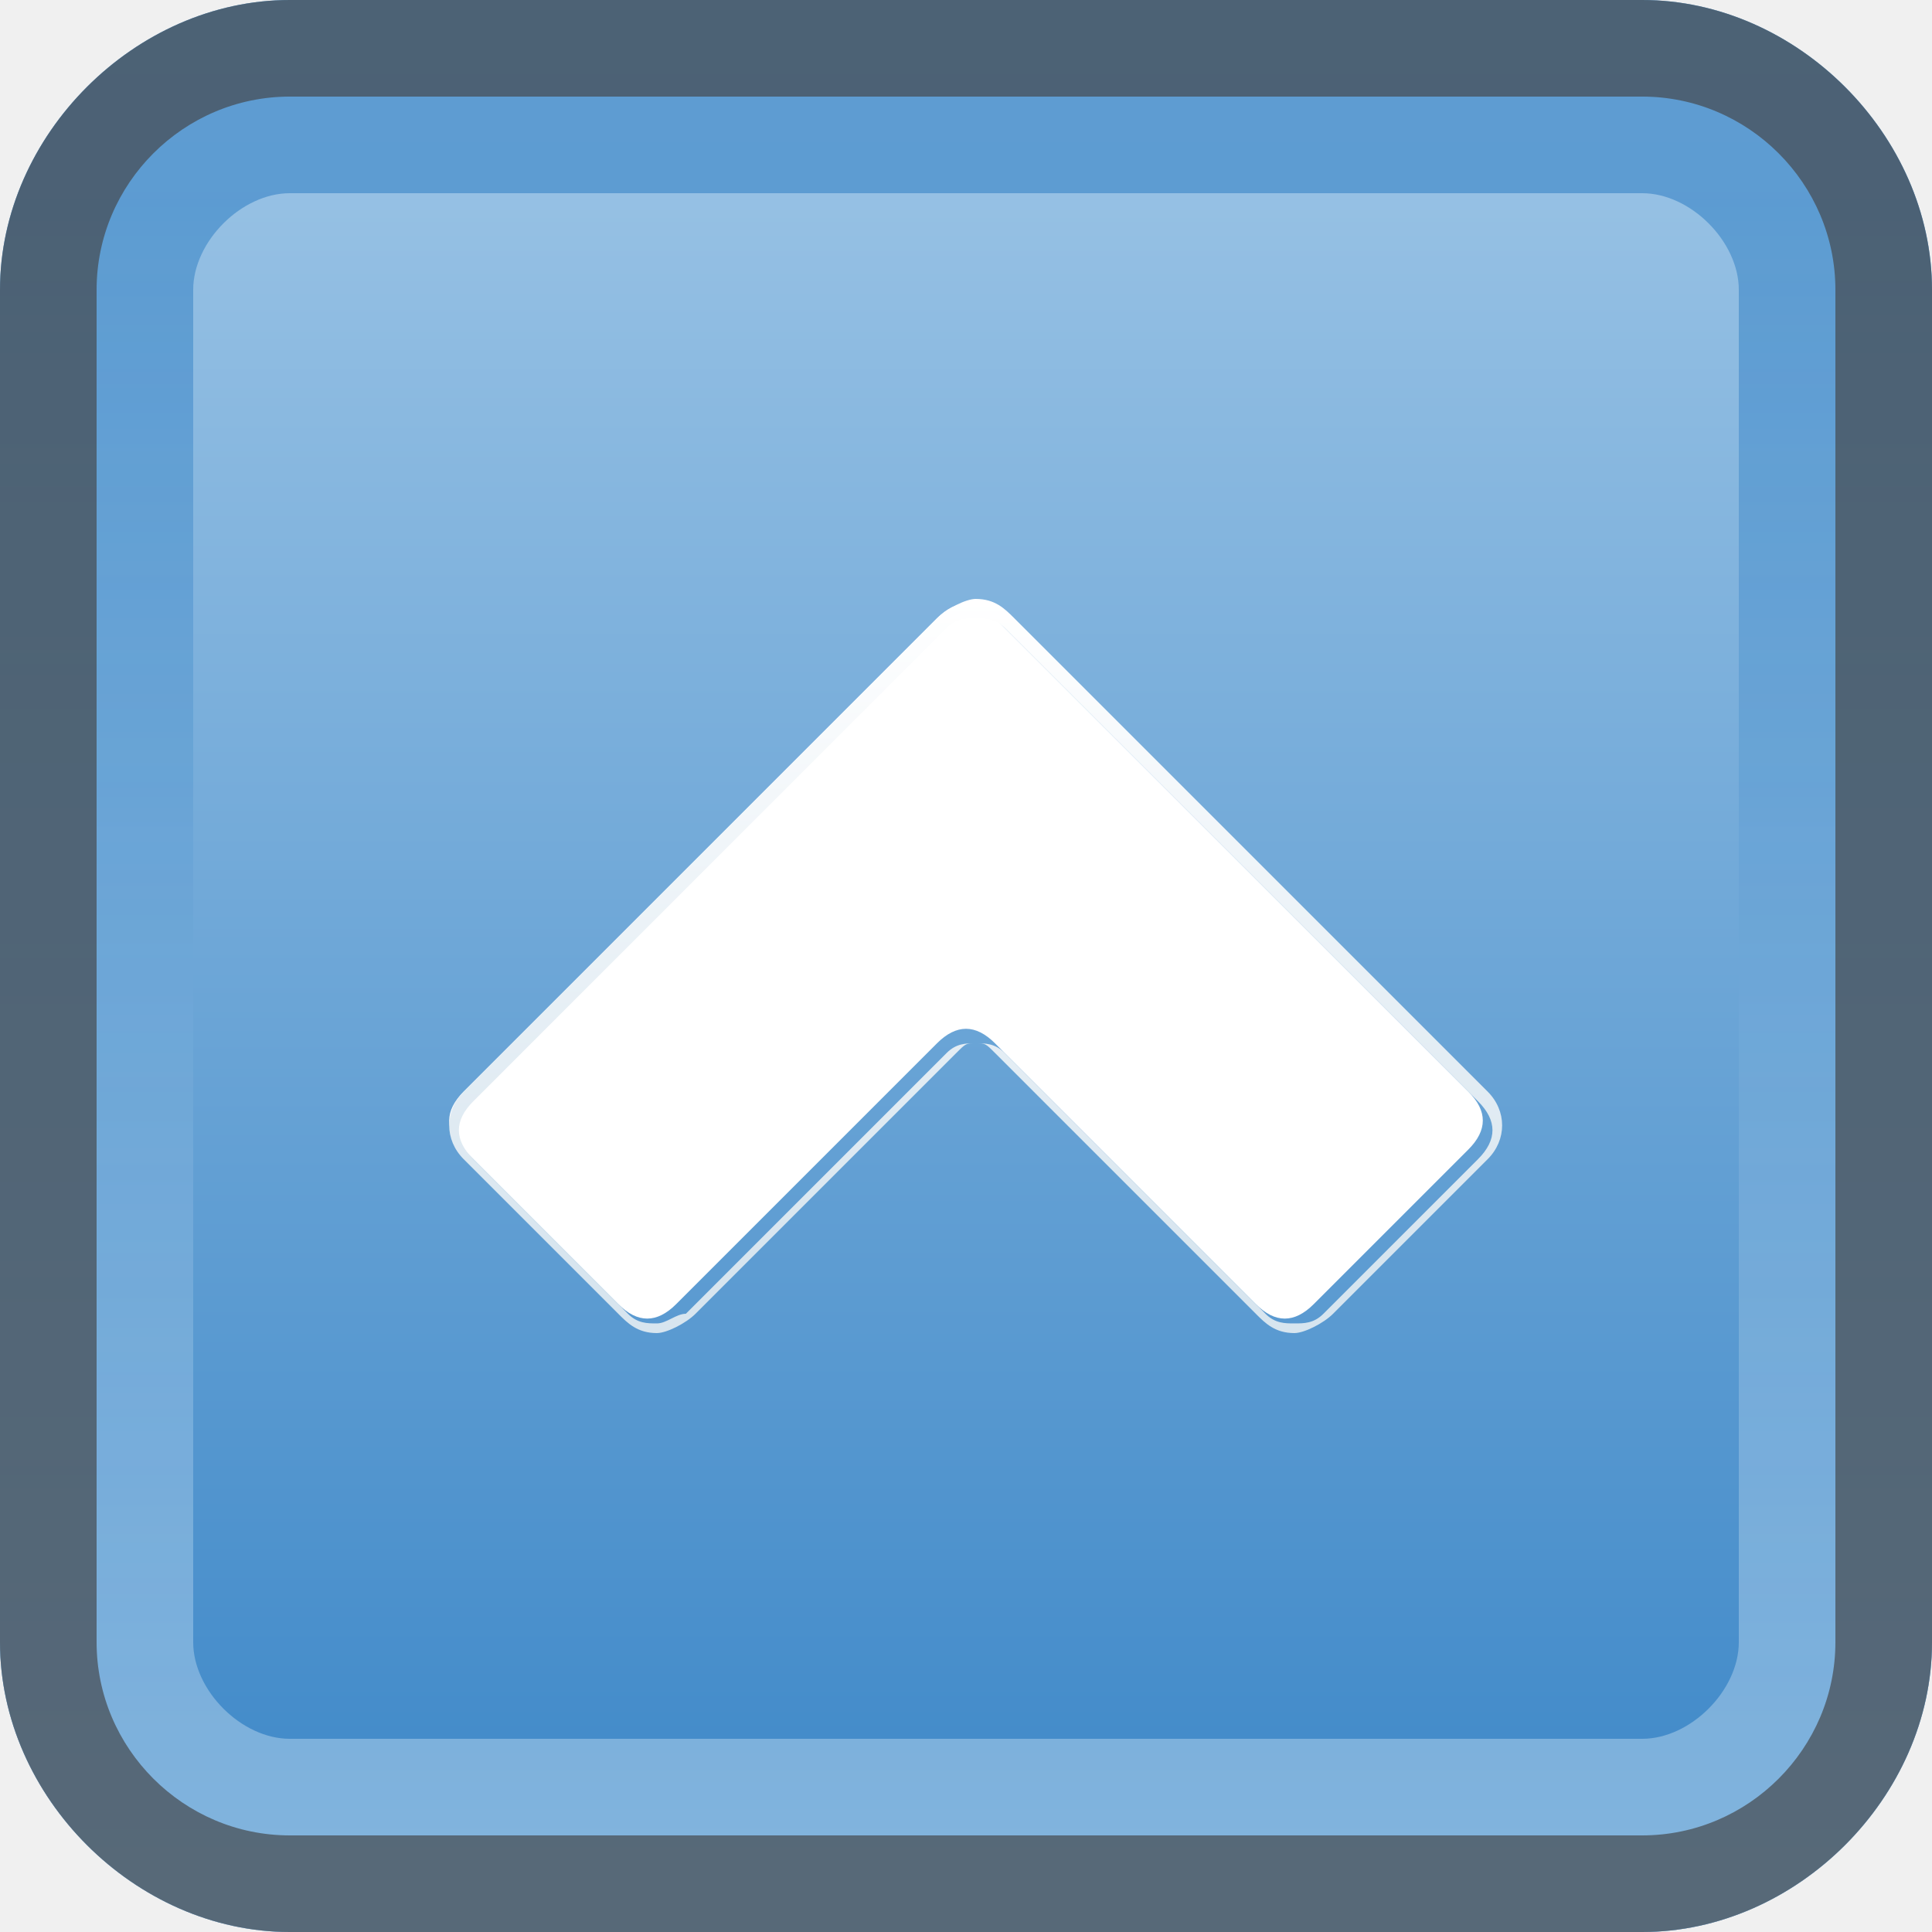
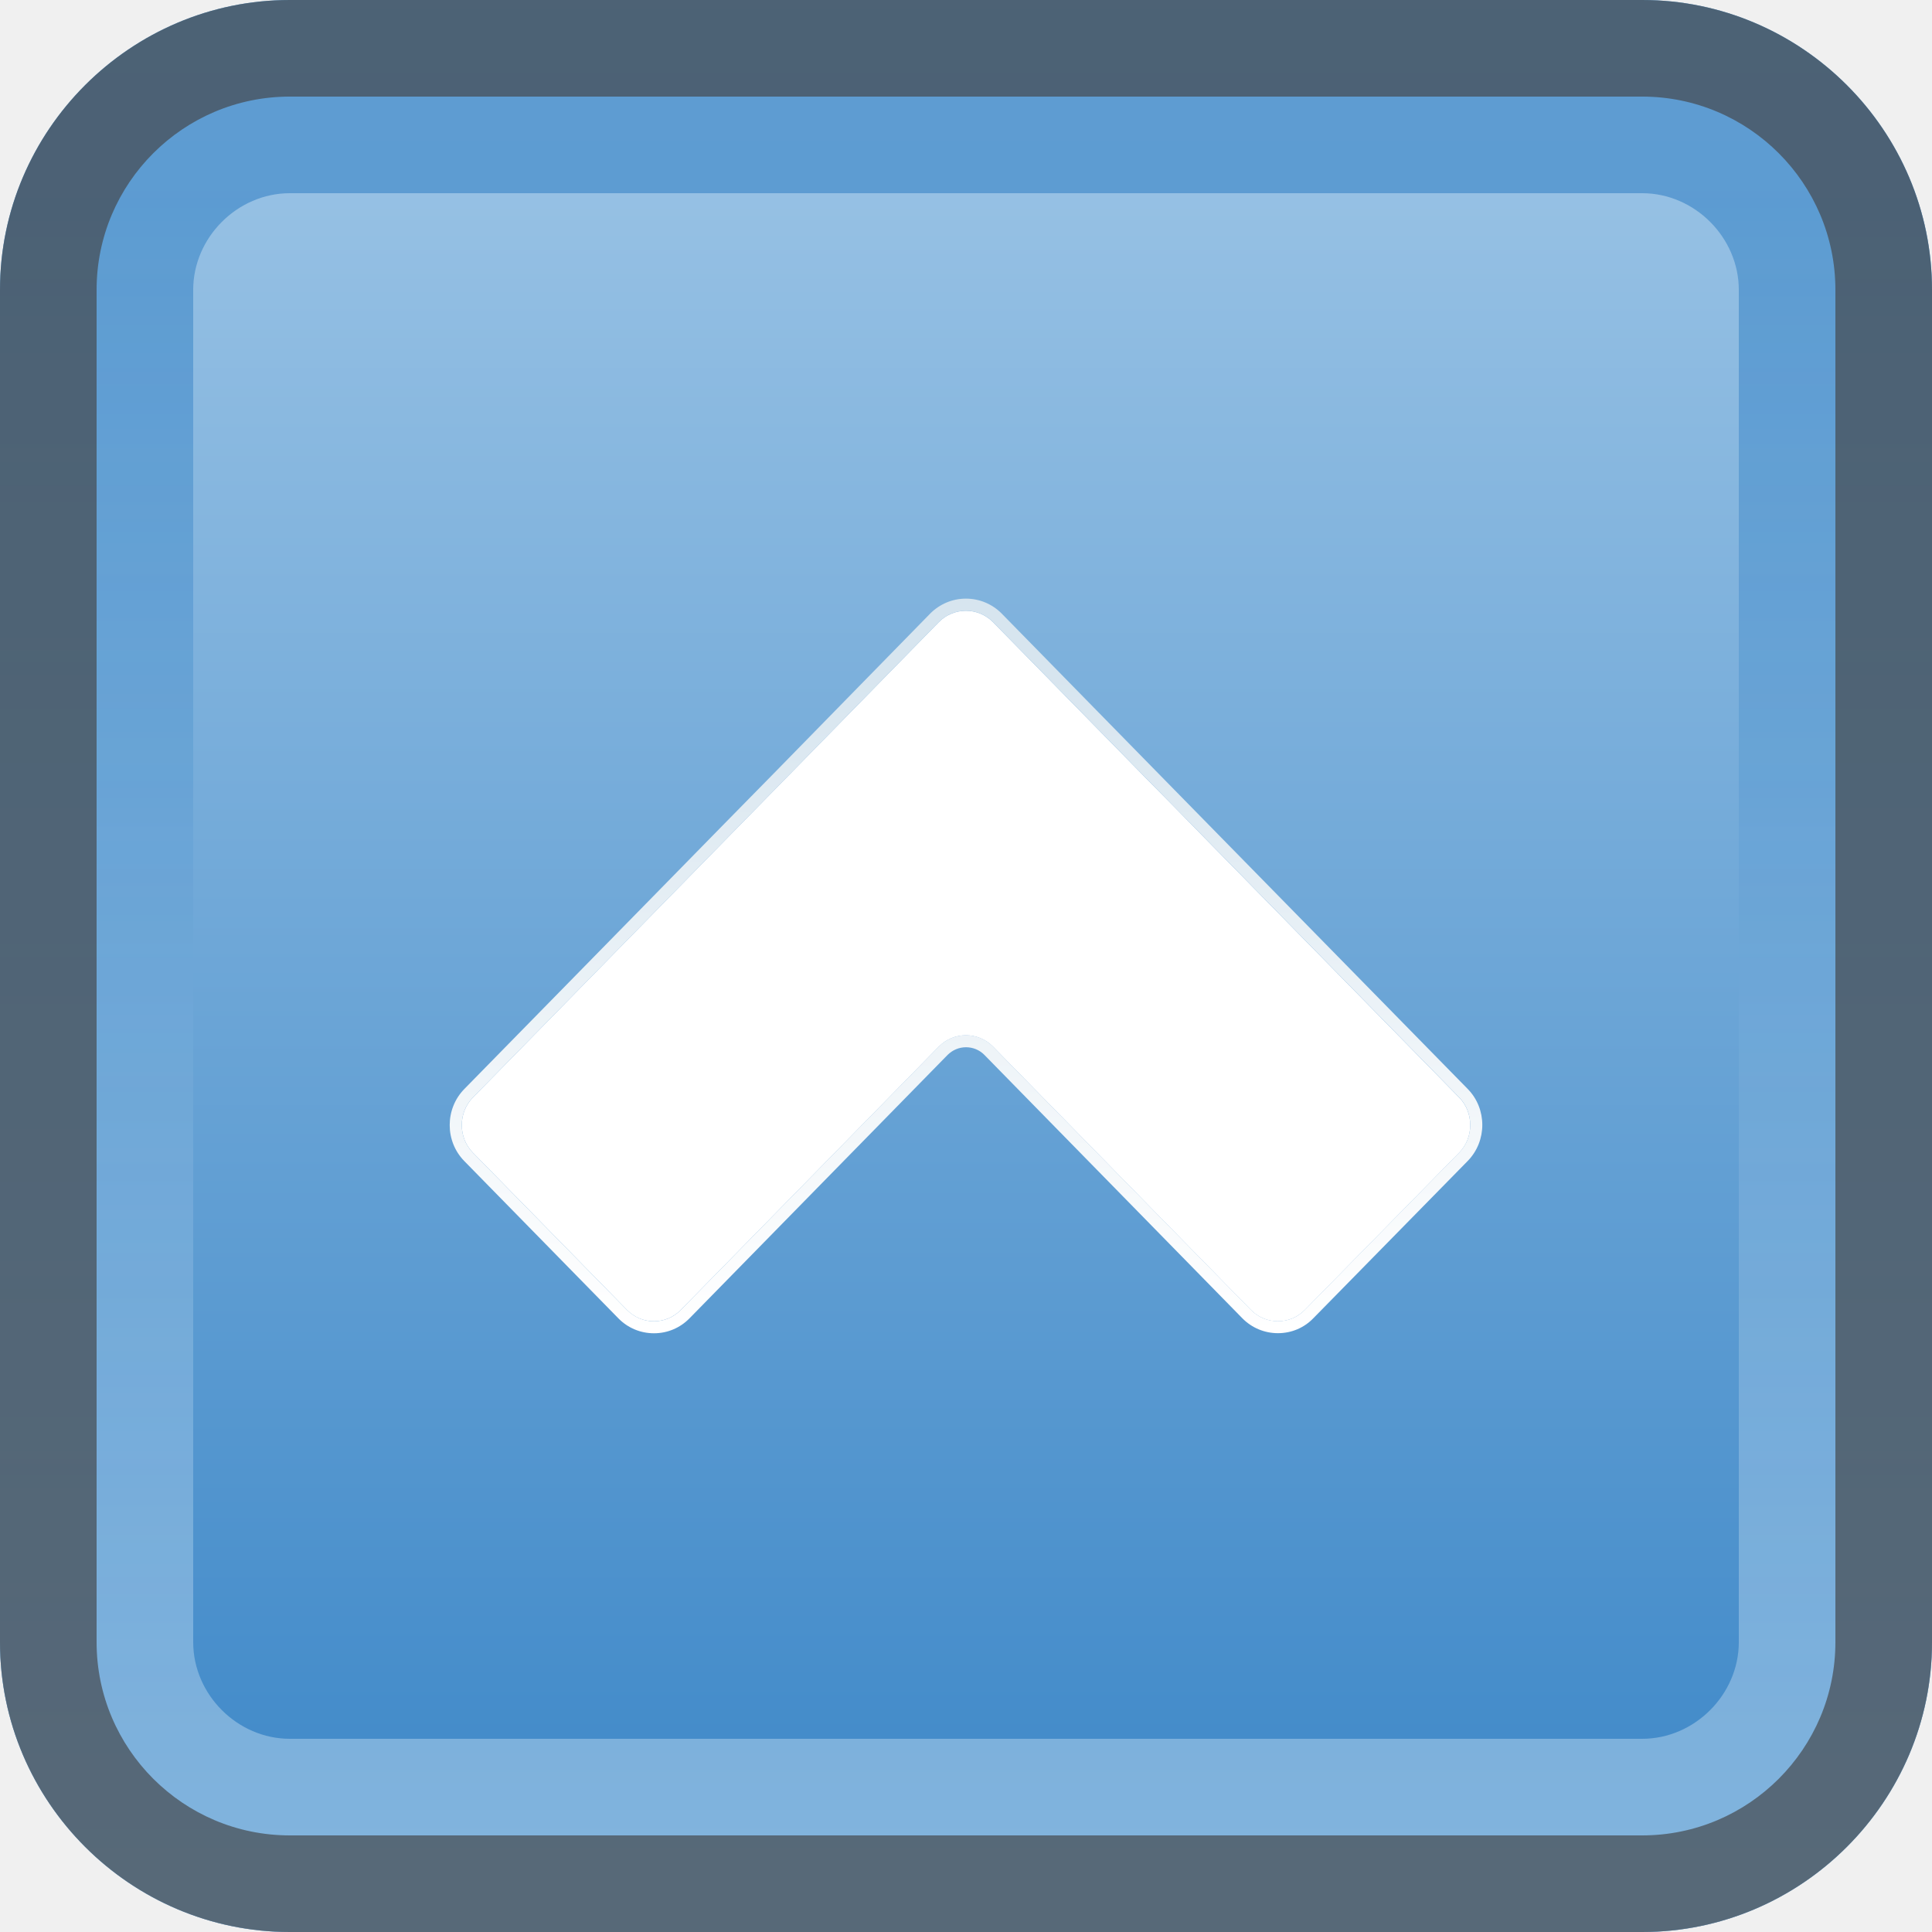
- <svg xmlns="http://www.w3.org/2000/svg" version="1.1" id="Layer_1" x="0px" y="0px" viewBox="-295 387 20 20" style="enable-background:new -295 387 20 20;" xml:space="preserve">
-   <style type="text/css">
- 	.st0{fill:url(#SVGID_1_);}
- 	.st1{opacity:0.7;}
- 	.st2{fill:url(#SVGID_2_);}
- 	.st3{fill:#45494D;}
- 	.st4{fill:#FFFFFF;}
- 	.st5{fill:url(#SVGID_3_);}
- </style>
-   <g id="caret-down-hover">
+ <svg xmlns="http://www.w3.org/2000/svg" version="1.1" x="0px" y="0px" viewBox="0 0 20 20" style="enable-background:new 0 0 20 20;" xml:space="preserve">
+   <g id="caret-up-hover">
    <g>
-       <g id="button-2px-corner_101_">
-         <linearGradient id="SVGID_1_" gradientUnits="userSpaceOnUse" x1="-1046" y1="1920" x2="-1026" y2="1920" gradientTransform="matrix(0 1 1 0 -2205 1433)">
+       <g id="button-2px-corner_66_">
+         <linearGradient id="SVGID_1_" gradientUnits="userSpaceOnUse" x1="-841" y1="-831" x2="-821" y2="-831" gradientTransform="matrix(0 1 -1 0 -821 841)">
          <stop offset="0" style="stop-color:#A0C7E7" />
          <stop offset="0.9" style="stop-color:#448CCA" />
        </linearGradient>
-         <path class="st0" d="M-292,387c-1.6,0-3,1.4-3,3v14c0,1.6,1.4,3,3,3h14c1.6,0,3-1.4,3-3v-14c0-1.6-1.4-3-3-3H-292z" />
-         <g class="st1">
-           <linearGradient id="SVGID_2_" gradientUnits="userSpaceOnUse" x1="-285" y1="389" x2="-285" y2="409" gradientTransform="matrix(1 0 0 -1 0 796)">
+         <path style="fill:url(#SVGID_1_);" d="M3,0C1.35,0,0,1.35,0,3v14c0,1.65,1.35,3,3,3h14c1.65,0,3-1.35,3-3V3c0-1.65-1.35-3-3-3H3z     " />
+         <g style="opacity:0.7;">
+           <linearGradient id="SVGID_2_" gradientUnits="userSpaceOnUse" x1="10" y1="20" x2="10" y2="-6.284608e-010">
            <stop offset="0" style="stop-color:#A0C7E7" />
            <stop offset="0.9" style="stop-color:#448CCA" />
          </linearGradient>
-           <path class="st2" d="M-278,389c0.5,0,1,0.5,1,1v14c0,0.5-0.5,1-1,1h-14c-0.5,0-1-0.5-1-1v-14c0-0.5,0.5-1,1-1H-278 M-278,387      h-14c-1.6,0-3,1.4-3,3v14c0,1.6,1.4,3,3,3h14c1.6,0,3-1.4,3-3v-14C-275,388.4-276.4,387-278,387L-278,387z" />
+           <path style="fill:url(#SVGID_2_);" d="M17,2c0.542,0,1,0.458,1,1v14c0,0.542-0.458,1-1,1H3c-0.542,0-1-0.458-1-1V3      c0-0.542,0.458-1,1-1H17 M17,0H3C1.35,0,0,1.35,0,3v14c0,1.65,1.35,3,3,3h14c1.65,0,3-1.35,3-3V3C20,1.35,18.65,0,17,0L17,0z" />
        </g>
-         <g class="st1">
-           <path class="st3" d="M-278,388c1.1,0,2,0.9,2,2v14c0,1.1-0.9,2-2,2h-14c-1.1,0-2-0.9-2-2v-14c0-1.1,0.9-2,2-2H-278 M-278,387      h-14c-1.6,0-3,1.4-3,3v14c0,1.6,1.4,3,3,3h14c1.6,0,3-1.4,3-3v-14C-275,388.4-276.4,387-278,387L-278,387z" />
+         <g style="opacity:0.7;">
+           <path style="fill:#45494D;" d="M17,1c1.103,0,2,0.897,2,2v14c0,1.103-0.897,2-2,2H3c-1.103,0-2-0.897-2-2V3c0-1.103,0.897-2,2-2      H17 M17,0H3C1.35,0,0,1.35,0,3v14c0,1.65,1.35,3,3,3h14c1.65,0,3-1.35,3-3V3C20,1.35,18.65,0,17,0L17,0z" />
        </g>
      </g>
-       <g id="chevron_25_">
-         <path class="st4" d="M-285.3,397.8c0.2-0.2,0.4-0.2,0.6,0l2.7,2.7c0.2,0.2,0.4,0.2,0.6,0l1.6-1.6c0.2-0.2,0.2-0.4,0-0.6l-2.7-2.7     c-0.2-0.2-0.4-0.4-0.6-0.6l-1.6-1.6c-0.2-0.2-0.4-0.2-0.6,0l-1.6,1.6c-0.2,0.2-0.4,0.4-0.6,0.6l-2.7,2.7c-0.2,0.2-0.2,0.4,0,0.6     l1.6,1.6c0.2,0.2,0.4,0.2,0.6,0L-285.3,397.8z" />
-         <linearGradient id="SVGID_3_" gradientUnits="userSpaceOnUse" x1="-285" y1="400.802" x2="-285" y2="393.197" gradientTransform="matrix(-1 0 0 -1 -569.9991 793.999)">
+       <g id="chevron_19_">
+         <path style="fill:#FFFFFF;enable-background:new    ;" d="M9.719,10.834c0.155-0.156,0.405-0.156,0.56,0l2.67,2.726     c0.154,0.157,0.406,0.157,0.559,0l1.598-1.628c0.152-0.156,0.152-0.414,0-0.57l-2.672-2.725     c-0.152-0.156-0.406-0.415-0.559-0.569l-1.596-1.628c-0.155-0.156-0.405-0.156-0.56,0L8.125,8.067     C7.973,8.222,7.719,8.481,7.566,8.637l-2.671,2.725c-0.153,0.156-0.153,0.414,0,0.57L6.49,13.56c0.154,0.157,0.404,0.157,0.558,0     L9.719,10.834z" />
+         <linearGradient id="SVGID_3_" gradientUnits="userSpaceOnUse" x1="10" y1="13.803" x2="10" y2="6.197">
          <stop offset="0" style="stop-color:#FFFFFF" />
          <stop offset="0.9" style="stop-color:#D7E5EF" />
        </linearGradient>
-         <path class="st5" d="M-288.2,400.7c-0.1,0-0.2,0-0.3-0.1l-1.6-1.6c-0.2-0.2-0.2-0.4,0-0.6l2.7-2.7c0.2-0.2,0.4-0.4,0.6-0.6     l1.6-1.6c0.1-0.1,0.2-0.1,0.3-0.1c0.1,0,0.2,0,0.3,0.1l1.6,1.6c0.2,0.2,0.4,0.4,0.6,0.6l2.7,2.7c0.2,0.2,0.2,0.4,0,0.6l-1.6,1.6     c-0.1,0.1-0.2,0.1-0.3,0.1c-0.1,0-0.2,0-0.3-0.1l-2.7-2.7c-0.1-0.1-0.2-0.1-0.3-0.1c-0.1,0-0.2,0-0.3,0.1l-2.7,2.7     C-288,400.6-288.1,400.7-288.2,400.7 M-288.2,400.8c0.1,0,0.3-0.1,0.4-0.2l2.7-2.7c0.1-0.1,0.1-0.1,0.2-0.1c0.1,0,0.1,0,0.2,0.1     l2.7,2.7c0.1,0.1,0.2,0.2,0.4,0.2c0.1,0,0.3-0.1,0.4-0.2l1.6-1.6c0.2-0.2,0.2-0.5,0-0.7l-2.7-2.7c-0.2-0.2-0.4-0.4-0.6-0.6     l-1.6-1.6c-0.1-0.1-0.2-0.2-0.4-0.2c-0.1,0-0.3,0.1-0.4,0.2l-1.6,1.6c-0.2,0.2-0.4,0.4-0.6,0.6l-2.7,2.7c-0.2,0.2-0.2,0.5,0,0.7     l1.6,1.6C-288.5,400.7-288.4,400.8-288.2,400.8L-288.2,400.8z" />
+         <path style="fill:url(#SVGID_3_);" d="M9.999,6.322c0.101,0,0.203,0.039,0.28,0.117l1.596,1.628     c0.152,0.154,0.406,0.413,0.559,0.569l2.672,2.725c0.152,0.156,0.152,0.414,0,0.57l-1.598,1.628     c-0.076,0.079-0.177,0.118-0.279,0.118s-0.203-0.039-0.28-0.118l-2.67-2.726c-0.077-0.078-0.179-0.117-0.28-0.117     s-0.203,0.039-0.28,0.117L7.048,13.56c-0.077,0.079-0.178,0.118-0.279,0.118S6.568,13.638,6.49,13.56l-1.595-1.628     c-0.153-0.156-0.153-0.414,0-0.57l2.671-2.725C7.719,8.48,7.973,8.222,8.125,8.067l1.594-1.628     C9.797,6.361,9.898,6.322,9.999,6.322 M9.999,6.197c-0.139,0-0.27,0.055-0.369,0.154L8.036,7.98     C7.884,8.134,7.63,8.393,7.477,8.549l-2.671,2.725c-0.201,0.206-0.201,0.54,0,0.745l1.595,1.628     c0.098,0.1,0.229,0.155,0.369,0.155c0.139,0,0.27-0.055,0.368-0.155l2.671-2.726c0.051-0.051,0.119-0.08,0.191-0.08     c0.072,0,0.14,0.028,0.191,0.08l2.669,2.725c0.098,0.1,0.23,0.155,0.369,0.155c0.14,0,0.271-0.055,0.368-0.156l1.597-1.627     c0.201-0.206,0.201-0.54,0-0.745l-2.672-2.725c-0.152-0.156-0.406-0.415-0.559-0.57l-1.595-1.628     C10.27,6.252,10.139,6.197,9.999,6.197L9.999,6.197z" />
      </g>
    </g>
  </g>
-   <g id="Layer_1_1_">
+   <g id="Layer_1">
</g>
</svg>
